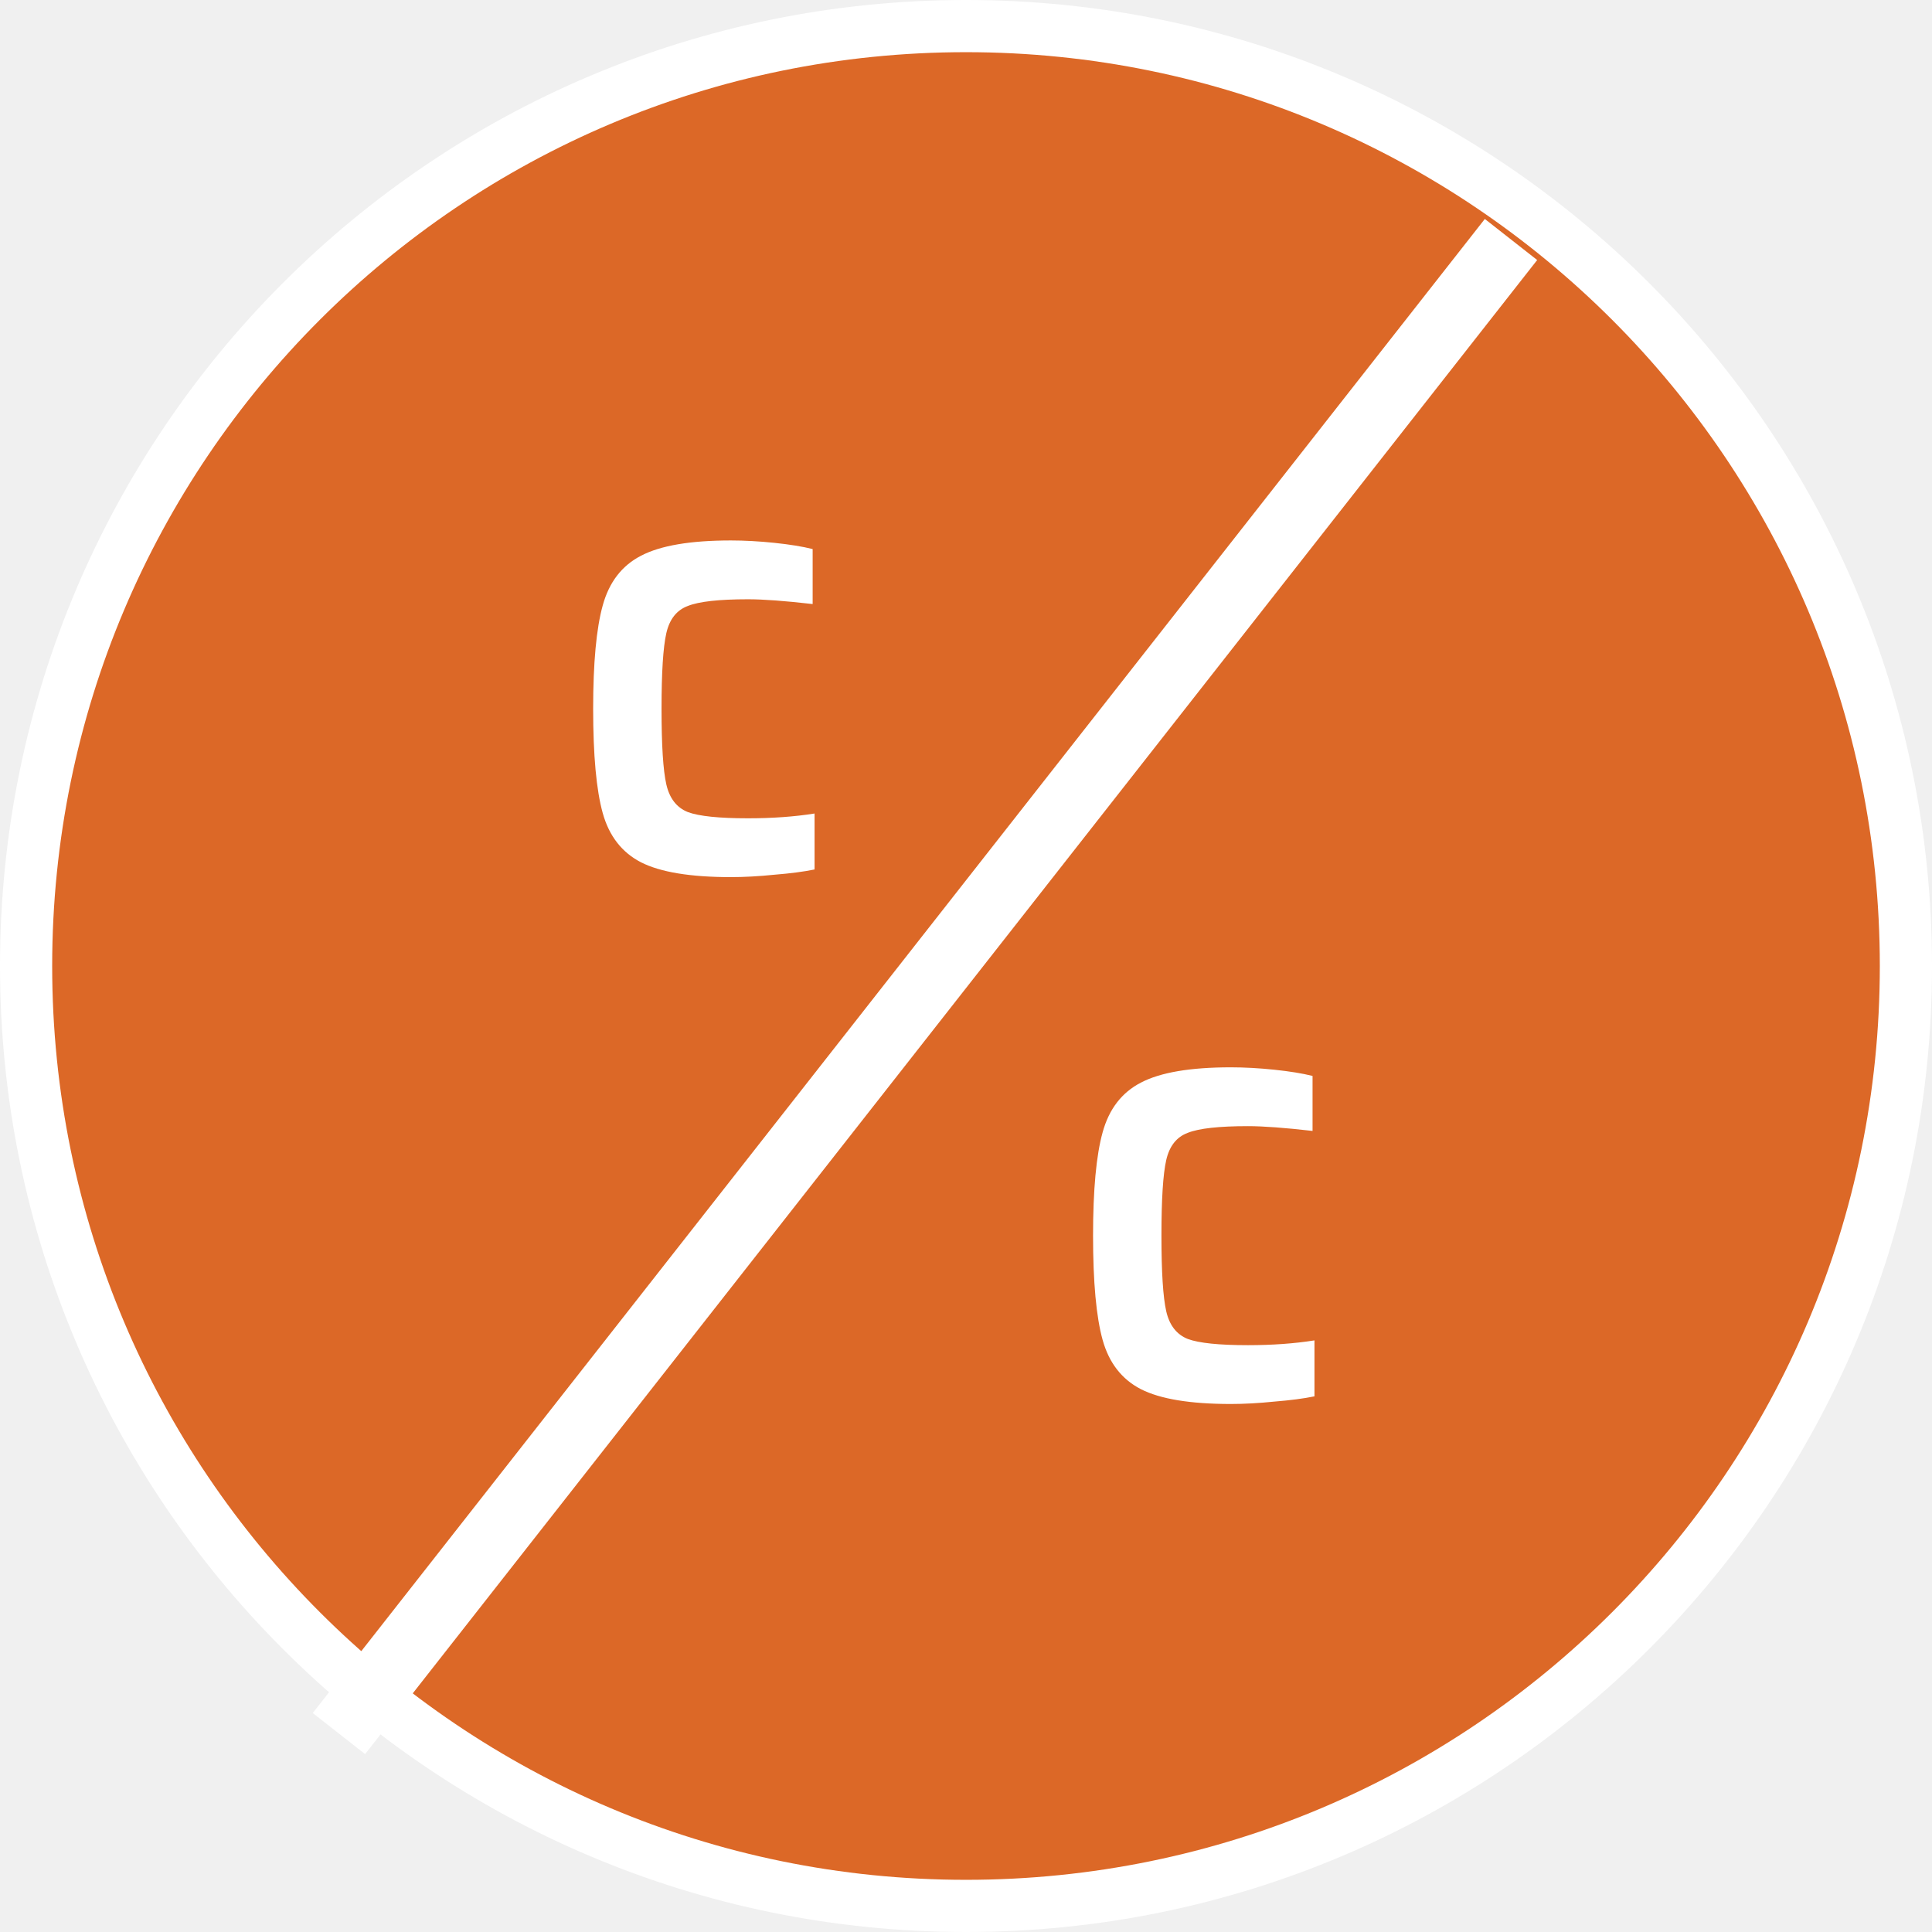
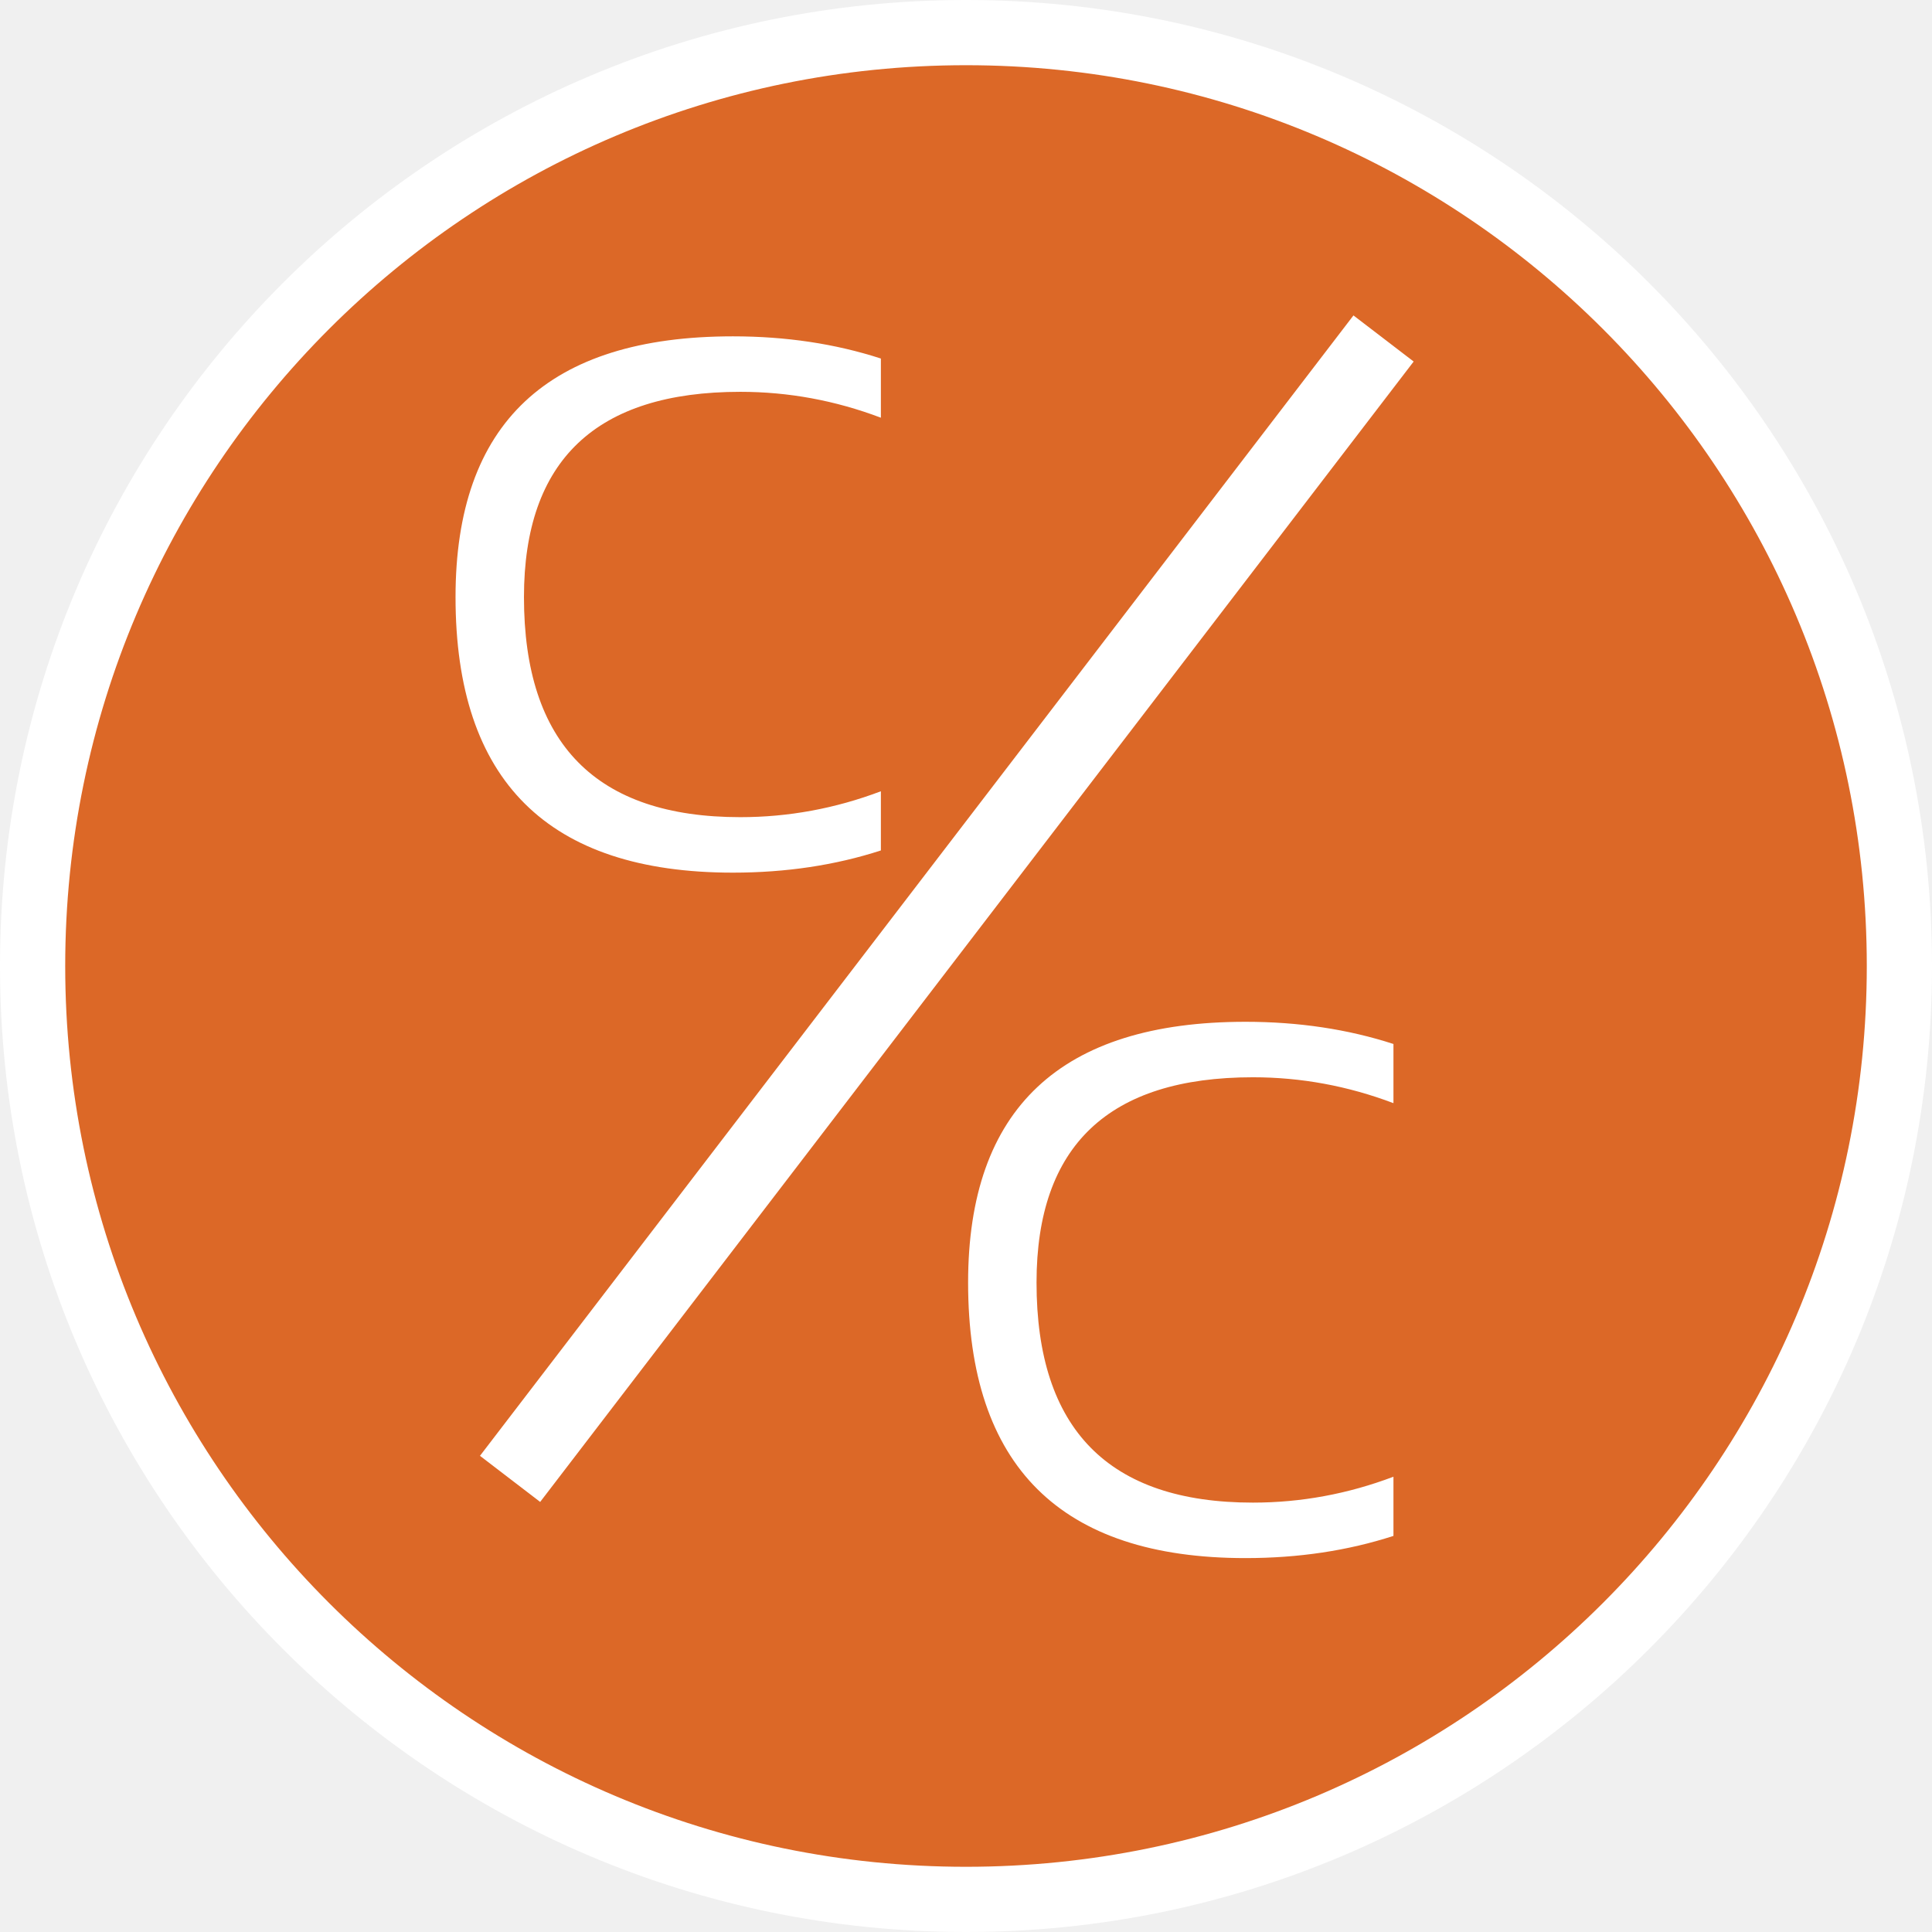
- <svg xmlns="http://www.w3.org/2000/svg" width="4036" height="4036" viewBox="0 0 4036 4036" fill="none">
-   <circle cx="2018" cy="2018" r="1963.5" fill="#DC6827" stroke="white" stroke-width="109" />
-   <line x1="3156.52" y1="500.311" x2="708.011" y2="3621.48" stroke="white" stroke-width="139" />
-   <path d="M1701.64 1816.33C1679 1820.99 1651.03 1824.66 1617.73 1827.32C1585.09 1830.65 1554.79 1832.32 1526.82 1832.32C1442.24 1832.32 1379.63 1821.99 1339.01 1801.35C1299.05 1780.7 1272.41 1746.4 1259.09 1698.45C1245.77 1650.5 1239.11 1577.9 1239.11 1480.67C1239.11 1384.76 1245.77 1312.84 1259.09 1264.88C1272.41 1216.27 1299.05 1181.63 1339.01 1160.99C1379.63 1139.68 1442.24 1129.02 1526.82 1129.02C1555.46 1129.02 1585.76 1130.69 1617.73 1134.02C1649.69 1137.35 1676.33 1141.67 1697.65 1147V1261.89C1639.7 1255.23 1594.75 1251.9 1562.78 1251.9C1502.18 1251.9 1460.22 1256.56 1436.91 1265.88C1413.6 1274.54 1398.61 1293.52 1391.95 1322.83C1385.29 1352.13 1381.96 1404.74 1381.96 1480.67C1381.96 1556.59 1385.29 1609.21 1391.95 1638.51C1398.61 1667.81 1413.6 1687.13 1436.91 1696.45C1460.22 1705.11 1502.18 1709.44 1562.78 1709.44C1613.4 1709.44 1659.68 1706.11 1701.64 1699.45V1816.33Z" fill="white" />
-   <path d="M2745.96 2916.98C2723.31 2921.65 2695.34 2925.31 2662.04 2927.97C2629.41 2931.3 2599.1 2932.97 2571.13 2932.97C2486.55 2932.97 2423.94 2922.65 2383.32 2902C2343.36 2881.35 2316.72 2847.05 2303.4 2799.1C2290.08 2751.15 2283.42 2678.56 2283.42 2581.32C2283.42 2485.42 2290.08 2413.49 2303.4 2365.54C2316.72 2316.92 2343.36 2282.29 2383.32 2261.64C2423.94 2240.33 2486.55 2229.67 2571.13 2229.67C2599.77 2229.67 2630.07 2231.34 2662.04 2234.67C2694.01 2238 2720.65 2242.33 2741.96 2247.65V2362.54C2684.02 2355.88 2639.06 2352.55 2607.09 2352.55C2546.49 2352.55 2504.53 2357.21 2481.22 2366.54C2457.91 2375.19 2442.93 2394.17 2436.27 2423.48C2429.61 2452.78 2426.28 2505.4 2426.28 2581.32C2426.28 2657.24 2429.61 2709.86 2436.27 2739.16C2442.93 2768.47 2457.91 2787.78 2481.22 2797.1C2504.53 2805.76 2546.49 2810.09 2607.09 2810.09C2657.71 2810.09 2704 2806.76 2745.96 2800.1V2916.98Z" fill="white" />
+ <svg xmlns="http://www.w3.org/2000/svg" width="2548" height="2548" viewBox="0 0 2548 2548" fill="none">
+   <circle cx="1274" cy="1274" r="1231" fill="#DC6827" stroke="white" stroke-width="86" />
+   <line x1="1824.69" y1="446.404" x2="672.694" y2="1950.4" stroke="white" stroke-width="100" />
+   <path d="M1161.74 1121.61C1101.58 1141.12 1036.54 1150.88 966.624 1150.88C722.728 1150.88 600.779 1029.74 600.779 787.472C600.779 558.209 722.728 443.578 966.624 443.578C1036.54 443.578 1101.58 453.334 1161.74 472.846V550.893C1101.58 528.129 1039.79 516.747 976.38 516.747C786.141 516.747 691.021 606.989 691.021 787.472C691.021 980.963 786.141 1077.71 976.38 1077.71C1039.79 1077.71 1101.58 1066.33 1161.74 1043.56V1121.61Z" fill="white" />
+   <path d="M1837.74 2025.61C1777.58 2045.12 1712.54 2054.88 1642.62 2054.88C1398.73 2054.88 1276.78 1933.74 1276.78 1691.47C1276.78 1462.21 1398.73 1347.58 1642.62 1347.58C1712.54 1347.58 1777.58 1357.33 1837.74 1376.85V1454.89C1777.58 1432.13 1715.79 1420.75 1652.38 1420.75C1462.14 1420.75 1367.02 1510.99 1367.02 1691.47C1367.02 1884.96 1462.14 1981.71 1652.38 1981.71C1715.79 1981.71 1777.58 1970.33 1837.74 1947.56V2025.61Z" fill="white" />
</svg>
